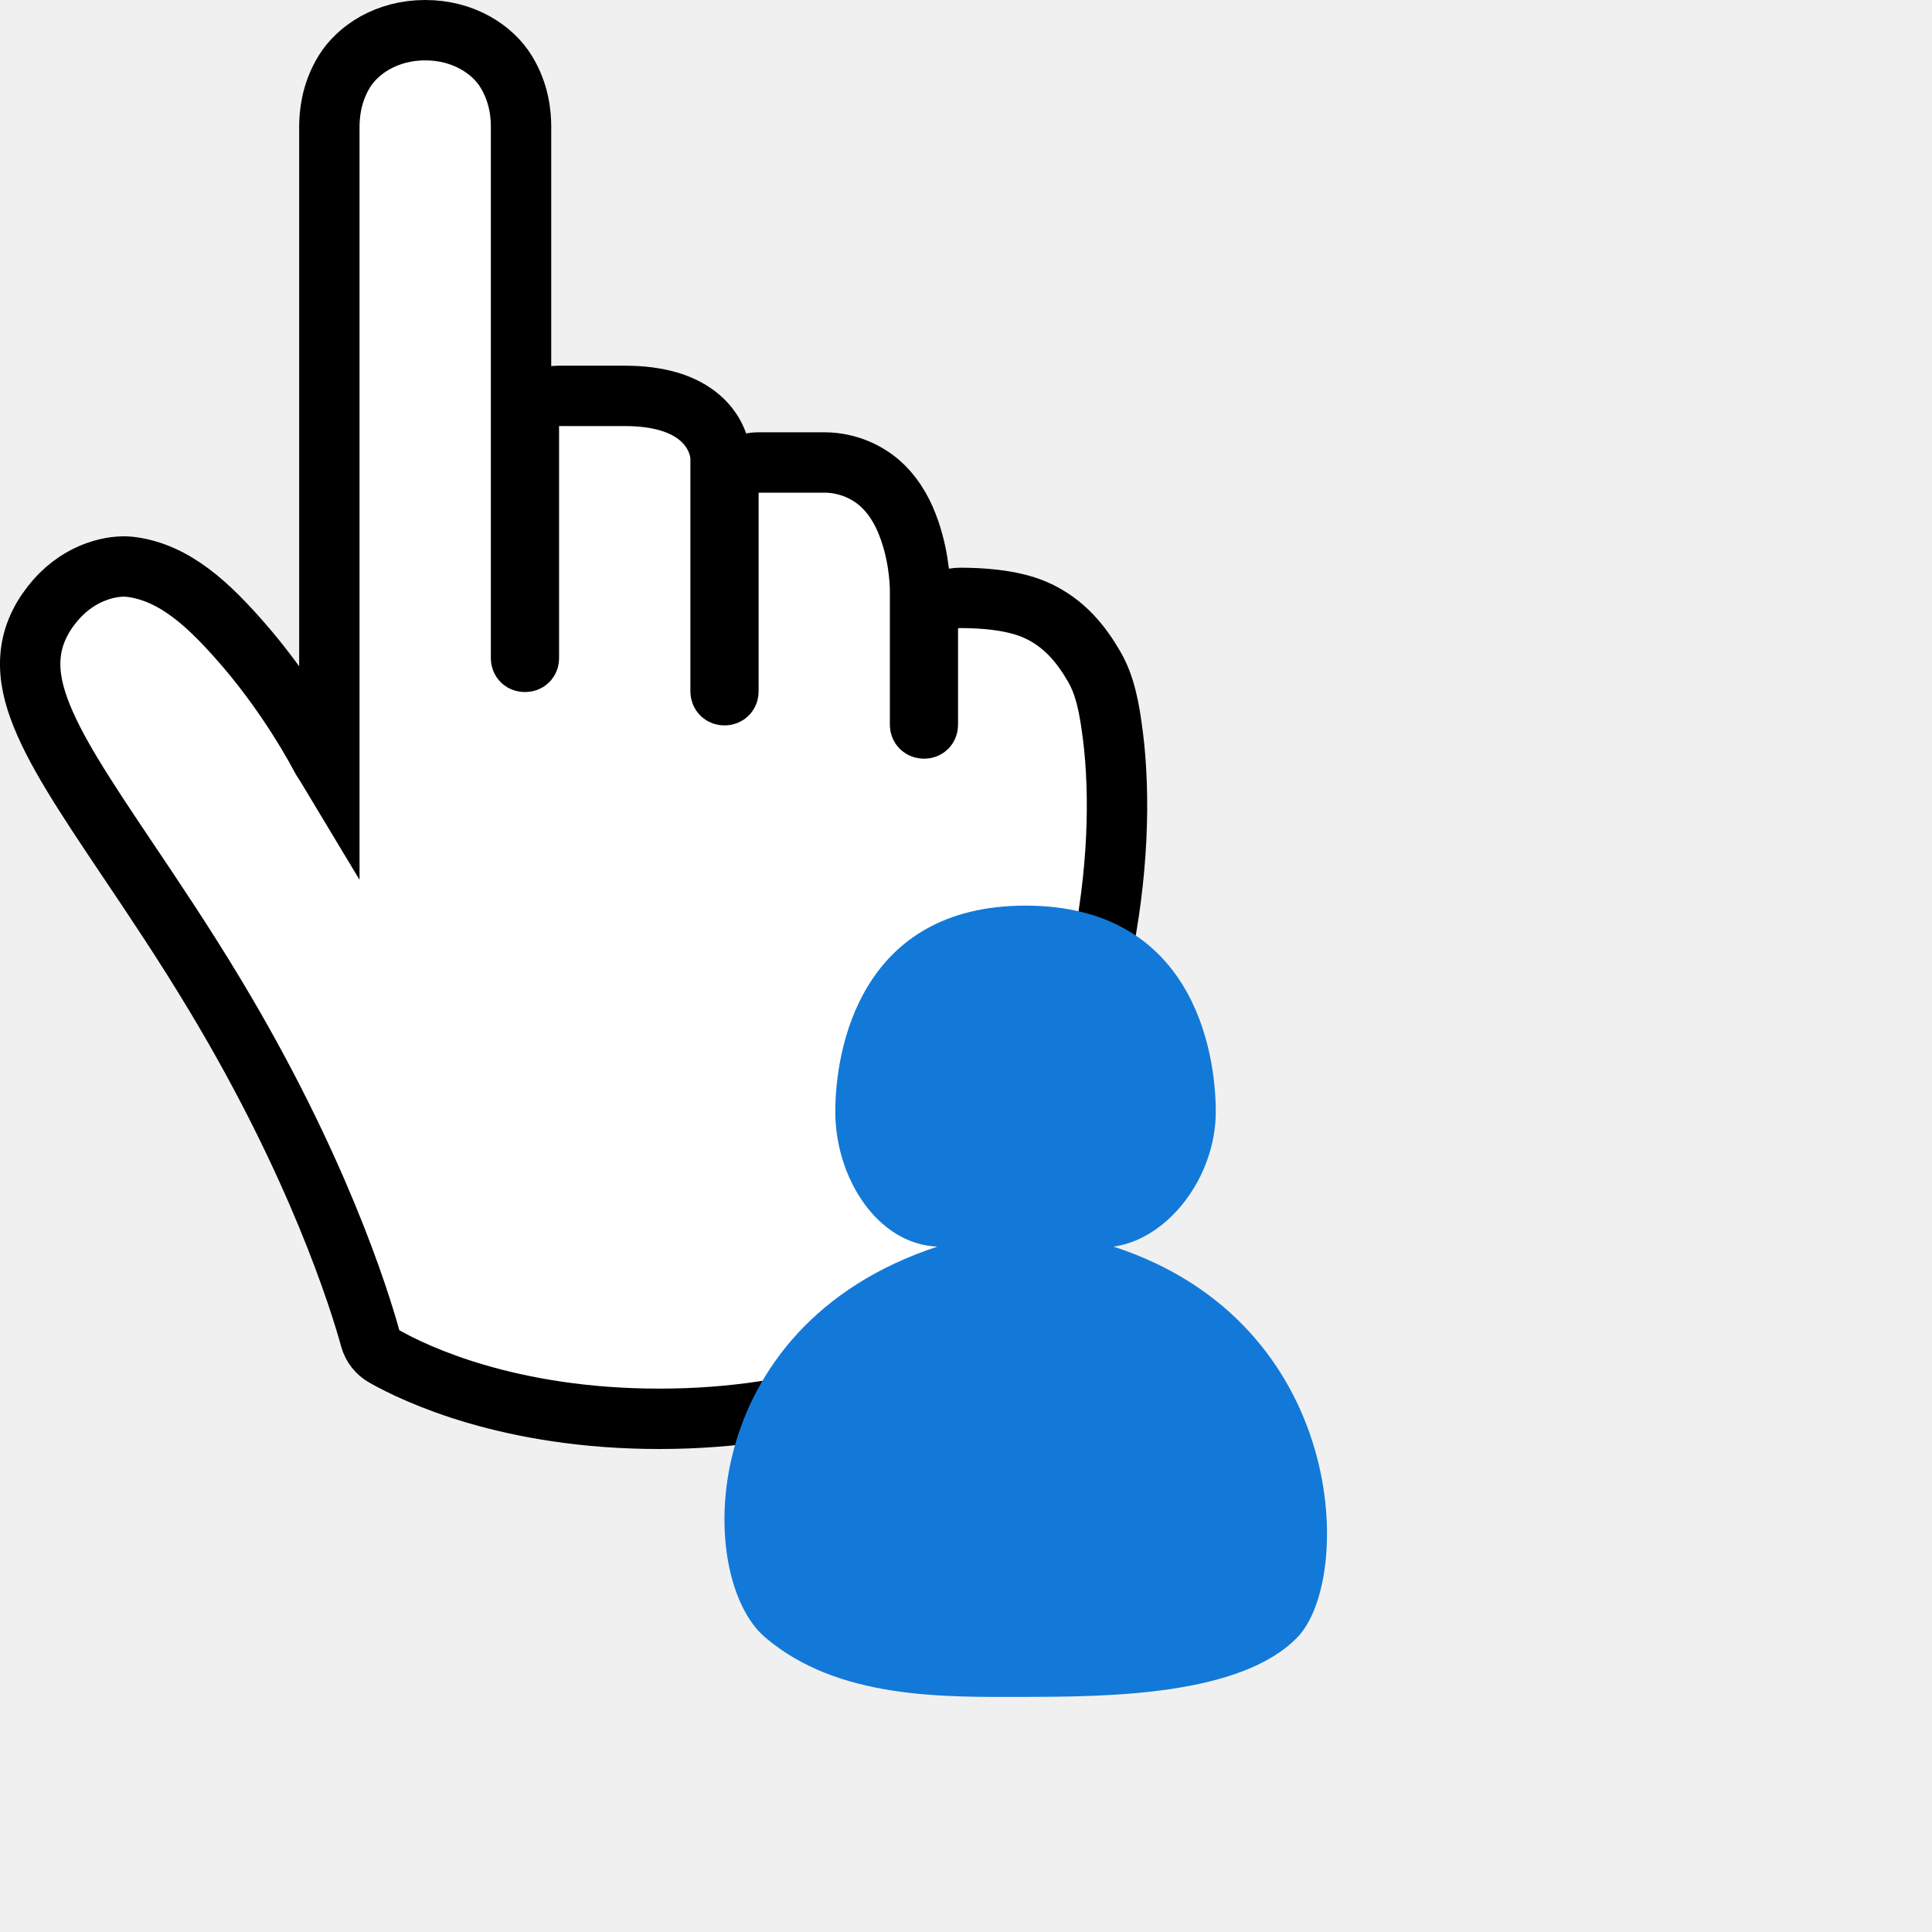
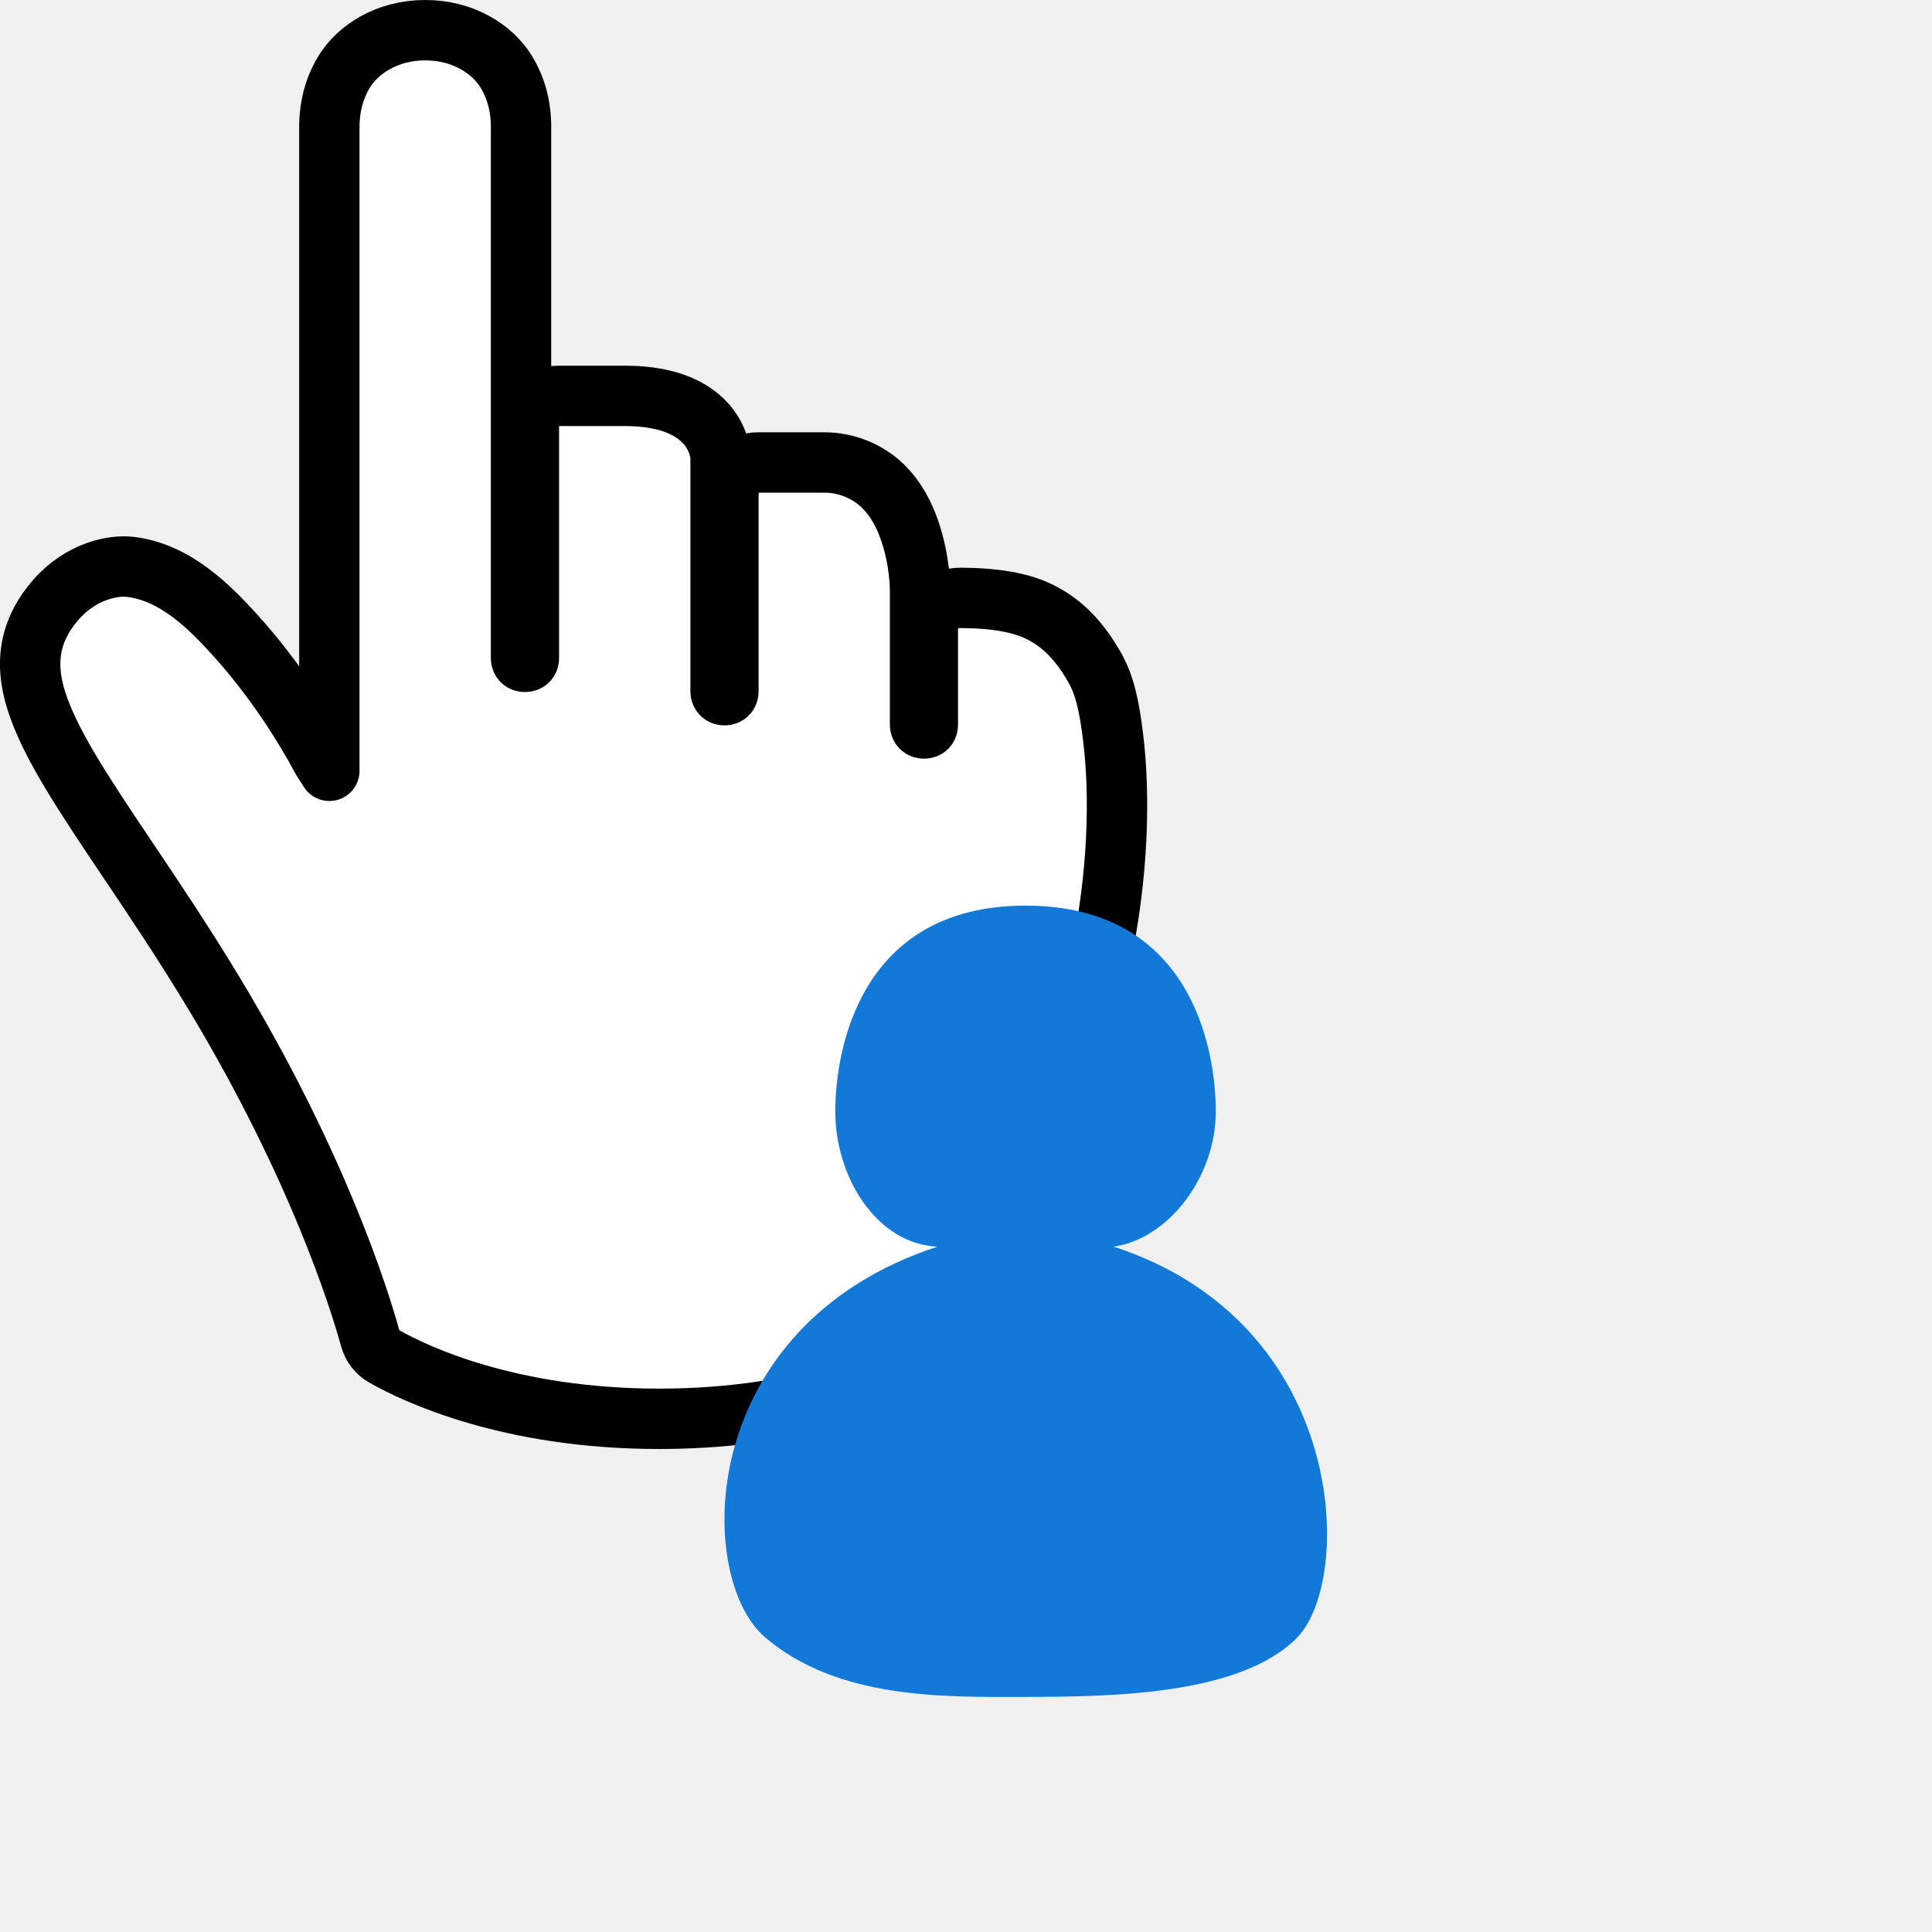
<svg xmlns="http://www.w3.org/2000/svg" version="1.1" id="svg1" width="32" height="32" viewBox="0 0 32 32" xml:space="preserve">
  <defs id="defs1" />
-   <path id="c1d71bd3e69b004a.p.s.sk" style="display:inline;fill:#ffffff;fill-rule:evenodd;stroke:#000000;stroke-width:1;stroke-dasharray:none" d="m 10.919,23.5 c -2.476,0 -4.033,-0.738 -4.556,-1.035 C 6.251,22.402 6.169,22.297 6.134,22.173 5.949,21.504 5.261,19.306 3.567,16.489 3.057,15.641 2.56,14.902 2.116,14.241 1.377,13.142 0.889,12.399 0.648,11.741 c -0.121,-0.329 -0.179,-0.65 -0.132,-0.967 0.046,-0.317 0.201,-0.603 0.411,-0.842 C 1.35,9.45 1.886,9.358 2.149,9.388 h 0.002 c 0.748,0.088 1.325,0.649 1.867,1.271 0.542,0.622 1.014,1.347 1.317,1.92 0.055,0.089 0.078,0.118 0.12,0.188 V 2.093 c -2.5e-5,-0.003 -2.5e-5,-0.006 0,-0.009 0.003,-0.178 0.024,-0.532 0.246,-0.896 C 5.924,0.824 6.404,0.5 7.043,0.5 c 0.64,0 1.119,0.324 1.341,0.687 0.222,0.363 0.244,0.716 0.246,0.894 1.9e-5,0.003 1.9e-5,0.005 0,0.007 v 8.811 c 0,0.041 0.023,0.063 0.065,0.063 0.043,0 0.065,-0.022 0.065,-0.063 v -3.856 c 1.88e-4,-0.268 0.218,-0.486 0.486,-0.486 h 1.101 c 0.582,0 0.986,0.138 1.247,0.364 0.261,0.225 0.33,0.499 0.34,0.639 7.73e-4,0.011 0.001,0.023 0.001,0.034 v 3.855 c 0,0.041 0.025,0.066 0.065,0.066 0.041,0 0.065,-0.024 0.065,-0.066 V 8.146 c 1.84e-4,-0.268 0.218,-0.486 0.486,-0.486 h 1.101 c 0.389,0 0.736,0.162 0.967,0.386 0.231,0.225 0.361,0.492 0.447,0.741 0.173,0.498 0.173,0.951 0.173,1.006 7e-6,0.001 7e-6,0.003 0,0.004 8.26e-4,0.735 1.2e-4,1.47 0,2.204 0,0.04 0.024,0.065 0.066,0.065 0.041,0 0.063,-0.022 0.063,-0.065 v -1.614 c -2.03e-4,-0.29 0.249,-0.484 0.539,-0.484 0.3,0 0.836,0.023 1.232,0.194 0.496,0.214 0.782,0.595 0.987,0.949 0.177,0.307 0.249,0.672 0.309,1.153 0.06,0.481 0.083,1.059 0.053,1.686 -0.061,1.254 -0.326,2.669 -0.859,3.892 -0.518,1.189 -1.058,2.085 -1.334,2.834 -0.275,0.749 -0.401,1.257 -0.541,1.6 -0.042,0.102 -0.117,0.186 -0.213,0.24 -0.495,0.278 -2.095,1.049 -4.62,1.049 z" />
+   <path id="c1d71bd3e69b004a.p.s.sk" style="display:inline;fill:#ffffff;fill-rule:evenodd;stroke:#000000;stroke-width:1;stroke-dasharray:none;stroke-linejoin:round" d="m 10.919,23.5 c -2.476,0 -4.033,-0.738 -4.556,-1.035 C 6.251,22.402 6.169,22.297 6.134,22.173 5.949,21.504 5.261,19.306 3.567,16.489 3.057,15.641 2.56,14.902 2.116,14.241 1.377,13.142 0.889,12.399 0.648,11.741 c -0.121,-0.329 -0.179,-0.65 -0.132,-0.967 0.046,-0.317 0.201,-0.603 0.411,-0.842 C 1.35,9.45 1.886,9.358 2.149,9.388 h 0.002 c 0.748,0.088 1.325,0.649 1.867,1.271 0.542,0.622 1.014,1.347 1.317,1.92 0.055,0.089 0.078,0.118 0.12,0.188 V 2.093 c -2.5e-5,-0.003 -2.5e-5,-0.006 0,-0.009 0.003,-0.178 0.024,-0.532 0.246,-0.896 C 5.924,0.824 6.404,0.5 7.043,0.5 c 0.64,0 1.119,0.324 1.341,0.687 0.222,0.363 0.244,0.716 0.246,0.894 1.9e-5,0.003 1.9e-5,0.005 0,0.007 v 8.811 c 0,0.041 0.023,0.063 0.065,0.063 0.043,0 0.065,-0.022 0.065,-0.063 v -3.856 c 1.88e-4,-0.268 0.218,-0.486 0.486,-0.486 h 1.101 c 0.582,0 0.986,0.138 1.247,0.364 0.261,0.225 0.33,0.499 0.34,0.639 7.73e-4,0.011 0.001,0.023 0.001,0.034 v 3.855 c 0,0.041 0.025,0.066 0.065,0.066 0.041,0 0.065,-0.024 0.065,-0.066 V 8.146 c 1.84e-4,-0.268 0.218,-0.486 0.486,-0.486 h 1.101 c 0.389,0 0.736,0.162 0.967,0.386 0.231,0.225 0.361,0.492 0.447,0.741 0.173,0.498 0.173,0.951 0.173,1.006 7e-6,0.001 7e-6,0.003 0,0.004 8.26e-4,0.735 1.2e-4,1.47 0,2.204 0,0.04 0.024,0.065 0.066,0.065 0.041,0 0.063,-0.022 0.063,-0.065 v -1.614 c -2.03e-4,-0.29 0.249,-0.484 0.539,-0.484 0.3,0 0.836,0.023 1.232,0.194 0.496,0.214 0.782,0.595 0.987,0.949 0.177,0.307 0.249,0.672 0.309,1.153 0.06,0.481 0.083,1.059 0.053,1.686 -0.061,1.254 -0.326,2.669 -0.859,3.892 -0.518,1.189 -1.058,2.085 -1.334,2.834 -0.275,0.749 -0.401,1.257 -0.541,1.6 -0.042,0.102 -0.117,0.186 -0.213,0.24 -0.495,0.278 -2.095,1.049 -4.62,1.049 z" />
  <path id="e66887a0078e3cd9.mb.mw" d="m 15.527,20.648 c -0.996,-0.04 -1.692,-1.14 -1.692,-2.235 0,-1.027 0.408,-3.413 3.151,-3.413 2.743,0 3.151,2.373 3.151,3.413 0,1.085 -0.79,2.11 -1.693,2.235 3.886,1.264 3.98,5.507 3.044,6.472 -0.939,0.968 -3.14,0.983 -4.503,0.986 -1.362,0.003 -3.105,0.042 -4.312,-0.986 -1.161,-0.988 -1.176,-5.149 2.853,-6.472 z" style="display:inline;opacity:1;fill:#1279d9;fill-opacity:1;stroke:none;stroke-width:1;stroke-linejoin:round;stroke-dasharray:none;stroke-opacity:1" />
</svg>
